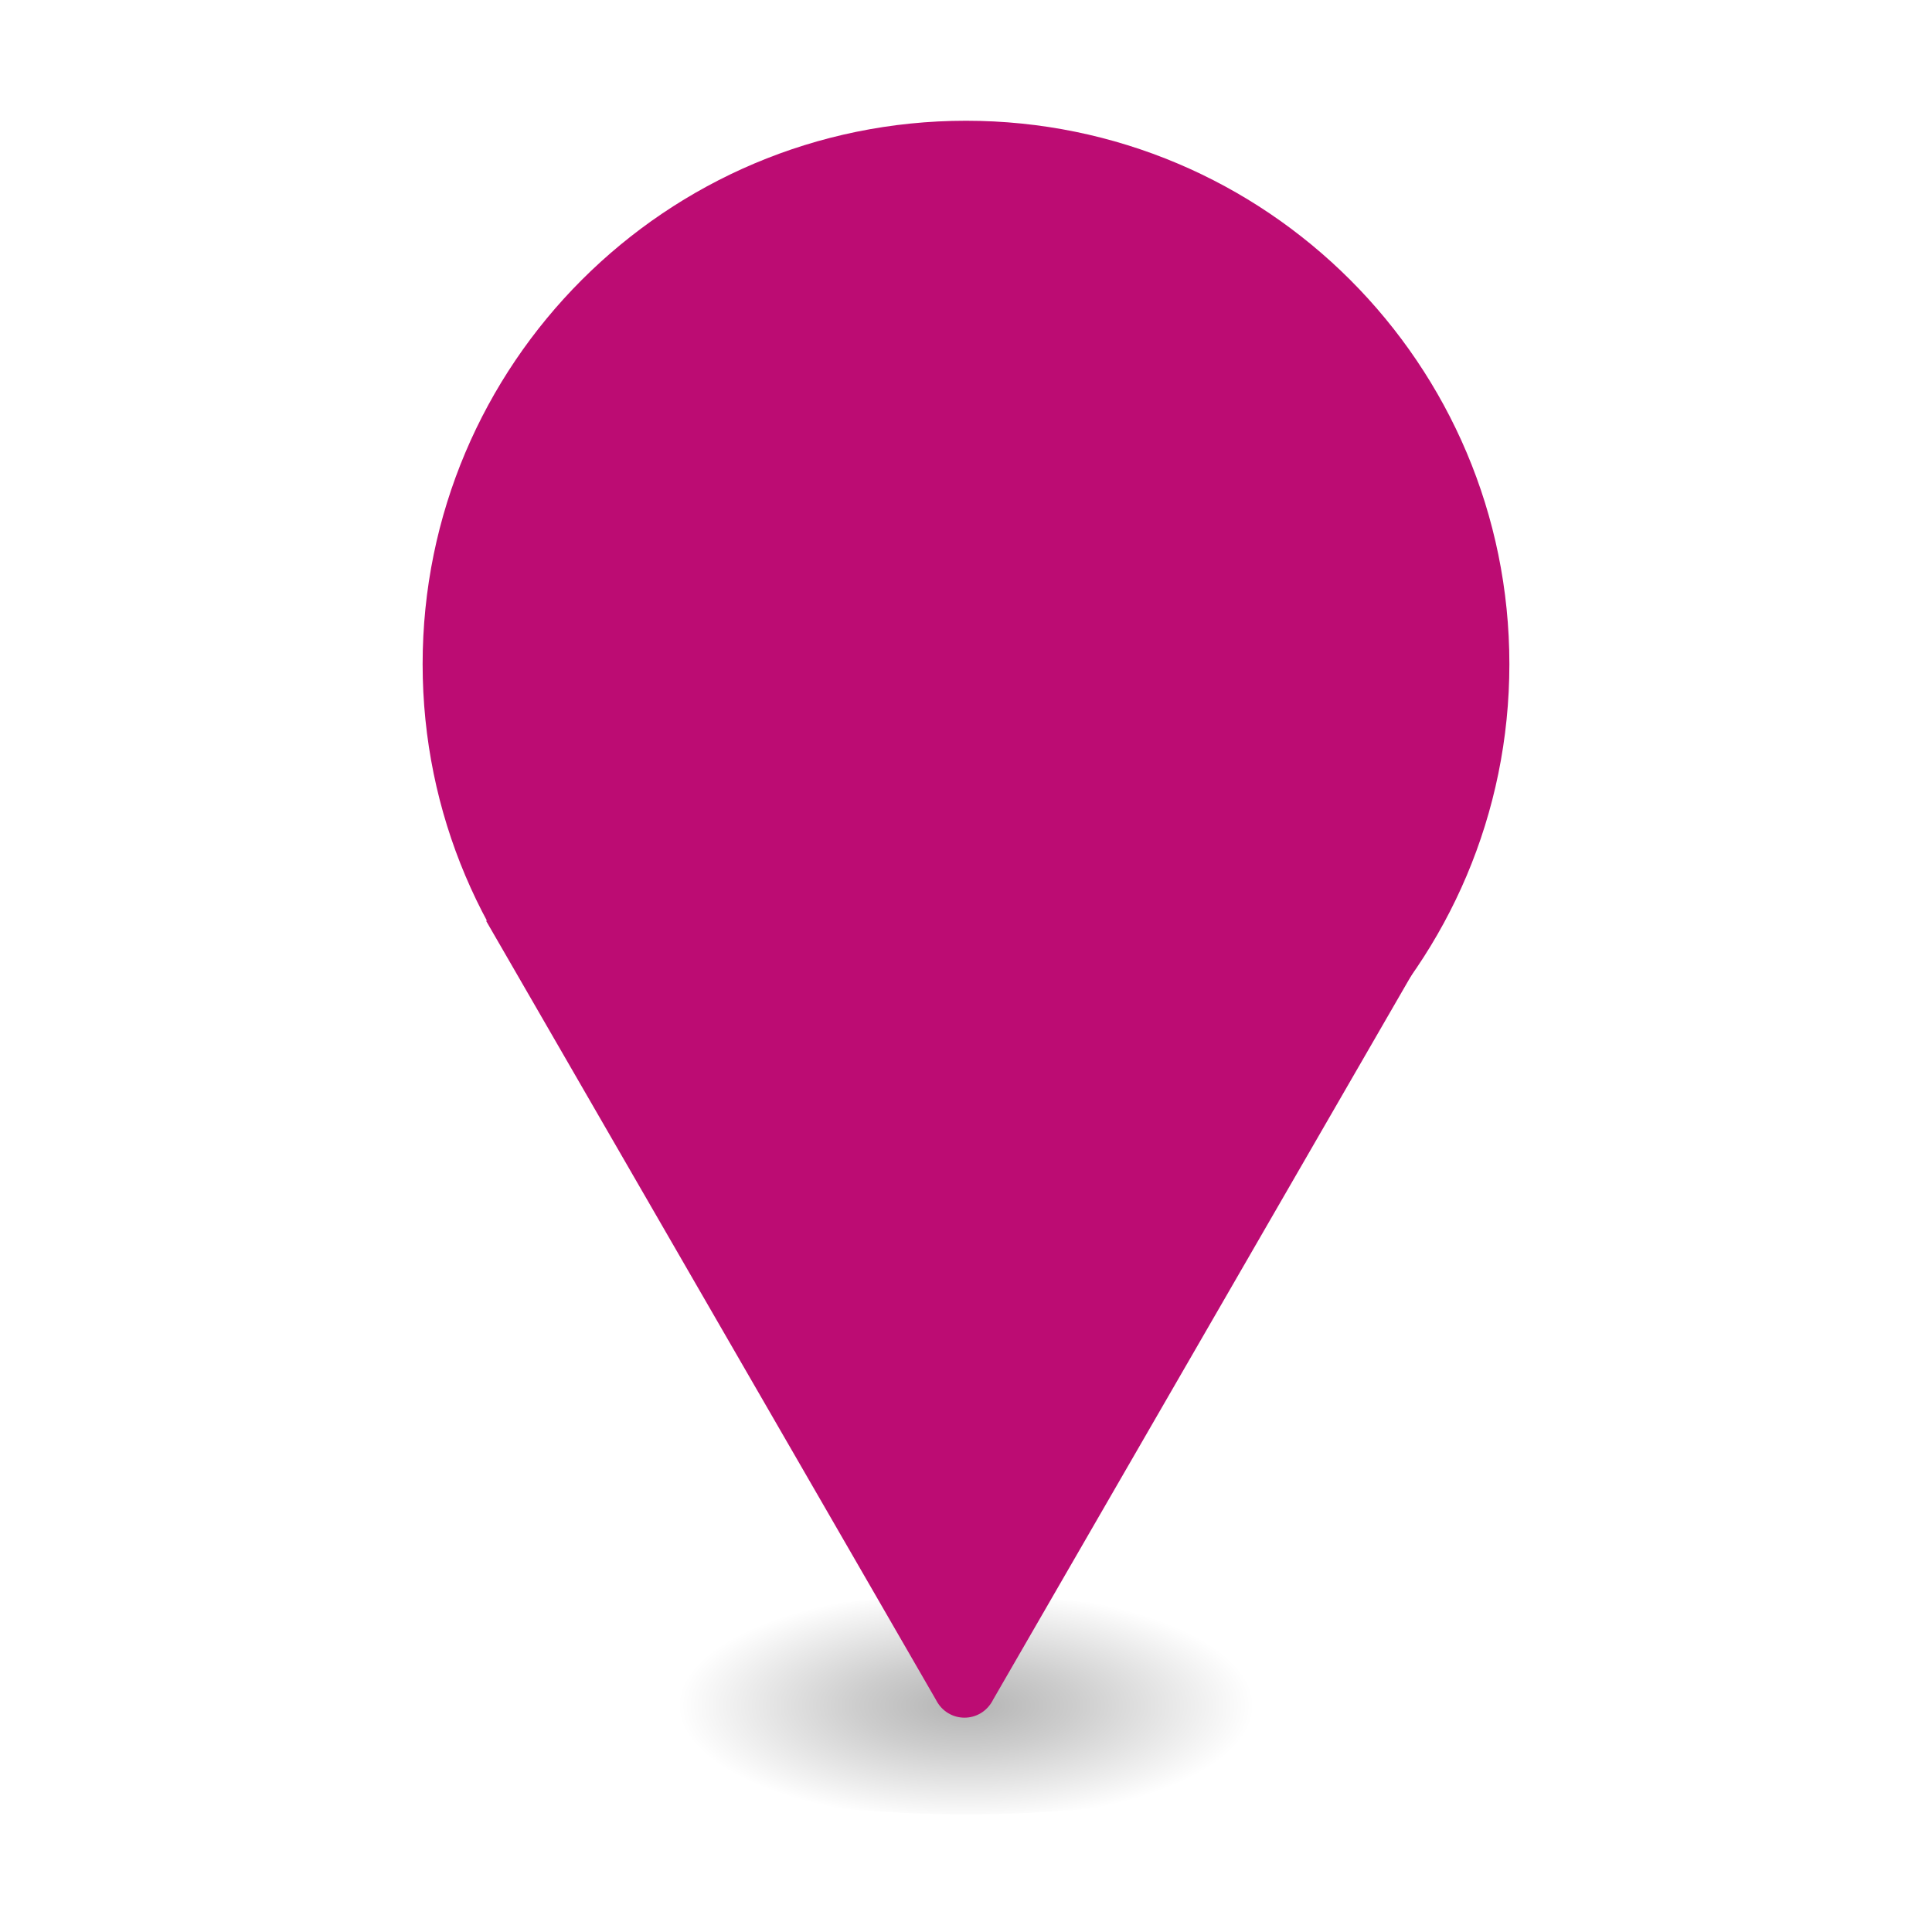
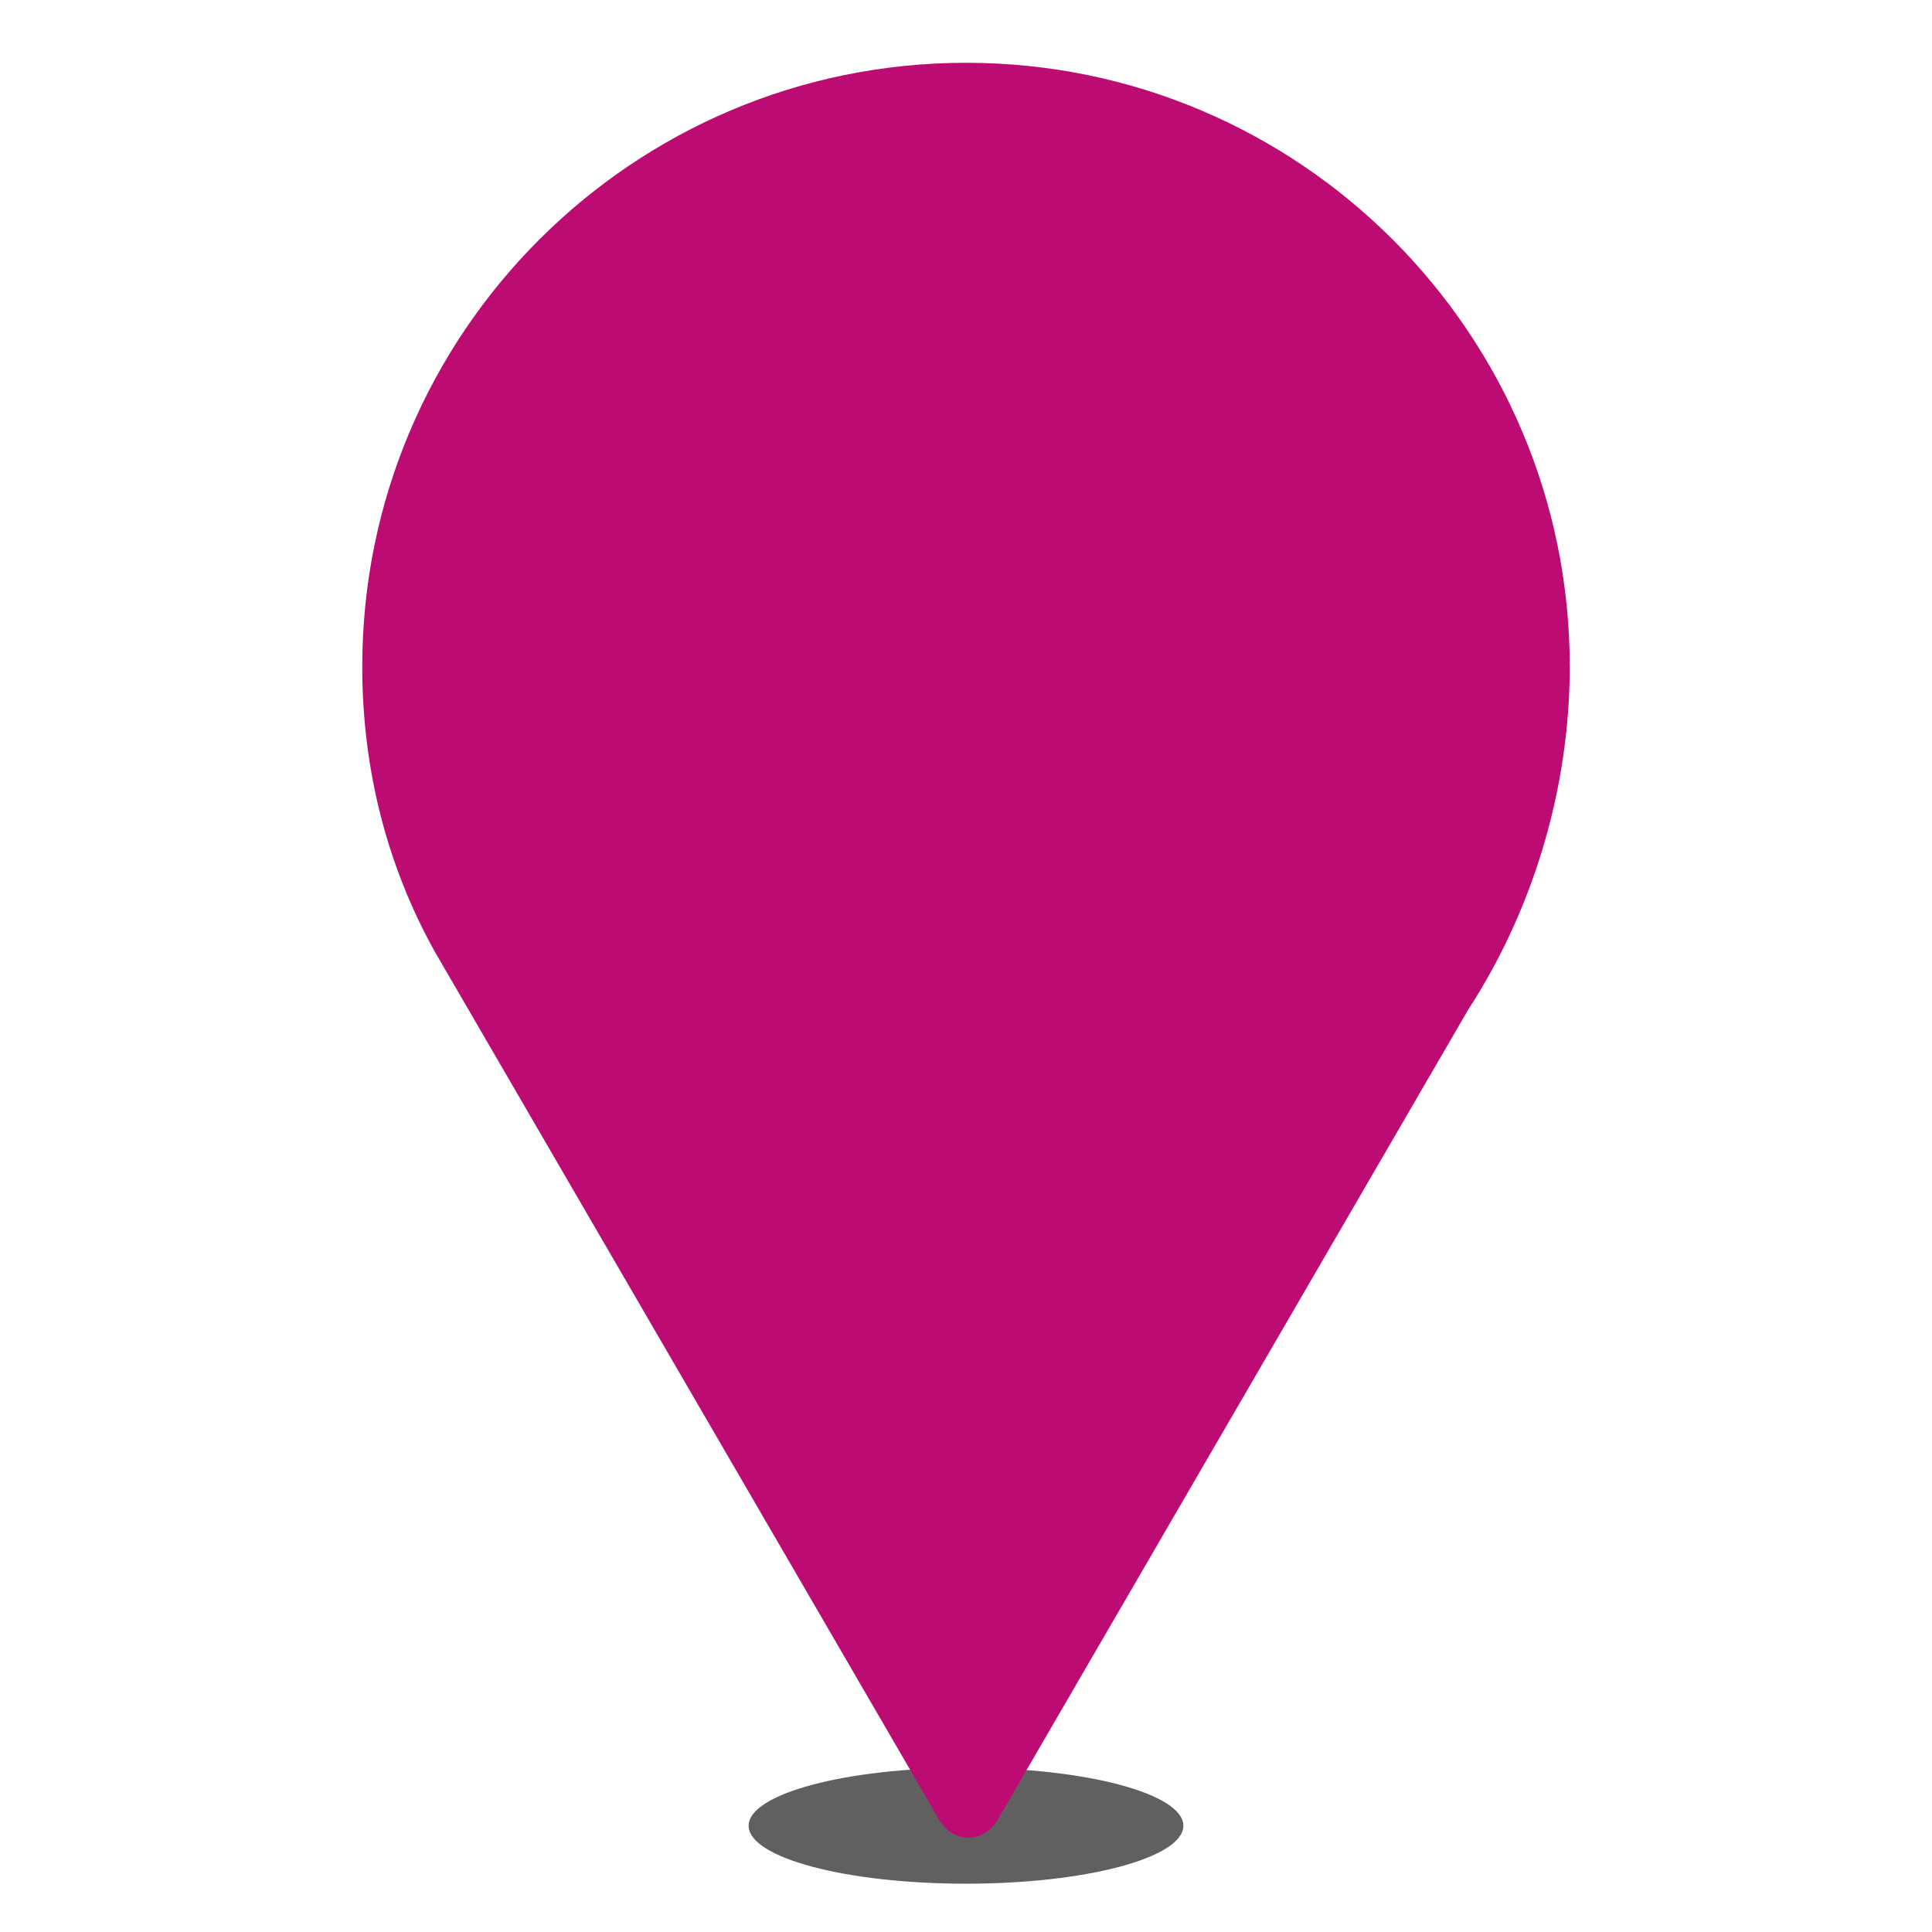
- <svg xmlns="http://www.w3.org/2000/svg" version="1.1" id="Layer_1" x="0px" y="0px" viewBox="0 0 64 64" style="enable-background:new 0 0 64 64;" xml:space="preserve">
+ <svg xmlns="http://www.w3.org/2000/svg" version="1.1" id="Layer_1" x="0px" y="0px" viewBox="0 0 40 40" style="enable-background:new 0 0 40 40;" xml:space="preserve">
  <style type="text/css">
- 	.st0{fill:url(#SVGID_1_);}
+ 	.st0{fill:#606060;}
	.st1{fill:#BC0C73;}
- 	.st2{fill:url(#SVGID_2_);}
- 	.st3{fill:url(#SVGID_3_);}
- 	.st4{fill:url(#SVGID_4_);}
- 	.st5{fill:url(#SVGID_5_);}
- 	.st6{fill:url(#SVGID_6_);}
- 	.st7{fill:url(#SVGID_7_);}
- 	.st8{fill:url(#SVGID_8_);}
- 	.st9{fill:url(#SVGID_9_);}
- 	.st10{fill:url(#SVGID_10_);}
- 	.st11{fill:url(#SVGID_11_);}
</style>
-   <radialGradient id="SVGID_1_" cx="32" cy="56.5" r="9.54" gradientTransform="matrix(1 0 0 0.4 0 33.9)" gradientUnits="userSpaceOnUse">
-     <stop offset="0" style="stop-color:#B3B3B3" />
-     <stop offset="0.377" style="stop-color:#CDCDCD" />
-     <stop offset="1" style="stop-color:#FFFFFF" />
-   </radialGradient>
-   <ellipse class="st0" cx="32" cy="56.5" rx="13" ry="3.6" />
-   <g>
-     <circle class="st1" cx="32" cy="22" r="18" />
-   </g>
-   <path class="st1" d="M32.9,56.3l14.9-25.8H16.1L31,56.3C31.4,57.1,32.5,57.1,32.9,56.3z" />
+   <ellipse class="st0" cx="20" cy="37.8" rx="4.5" ry="1.2" />
+   <path class="st1" d="M32.5,13.8c0-6.9-5.6-12.5-12.5-12.5S7.5,6.9,7.5,13.8c0,2.1,0.5,4.1,1.5,5.9h0l10.4,17.9c0.3,0.6,1,0.6,1.3,0  l9.7-16.7C31.7,18.9,32.5,16.4,32.5,13.8z" />
</svg>
